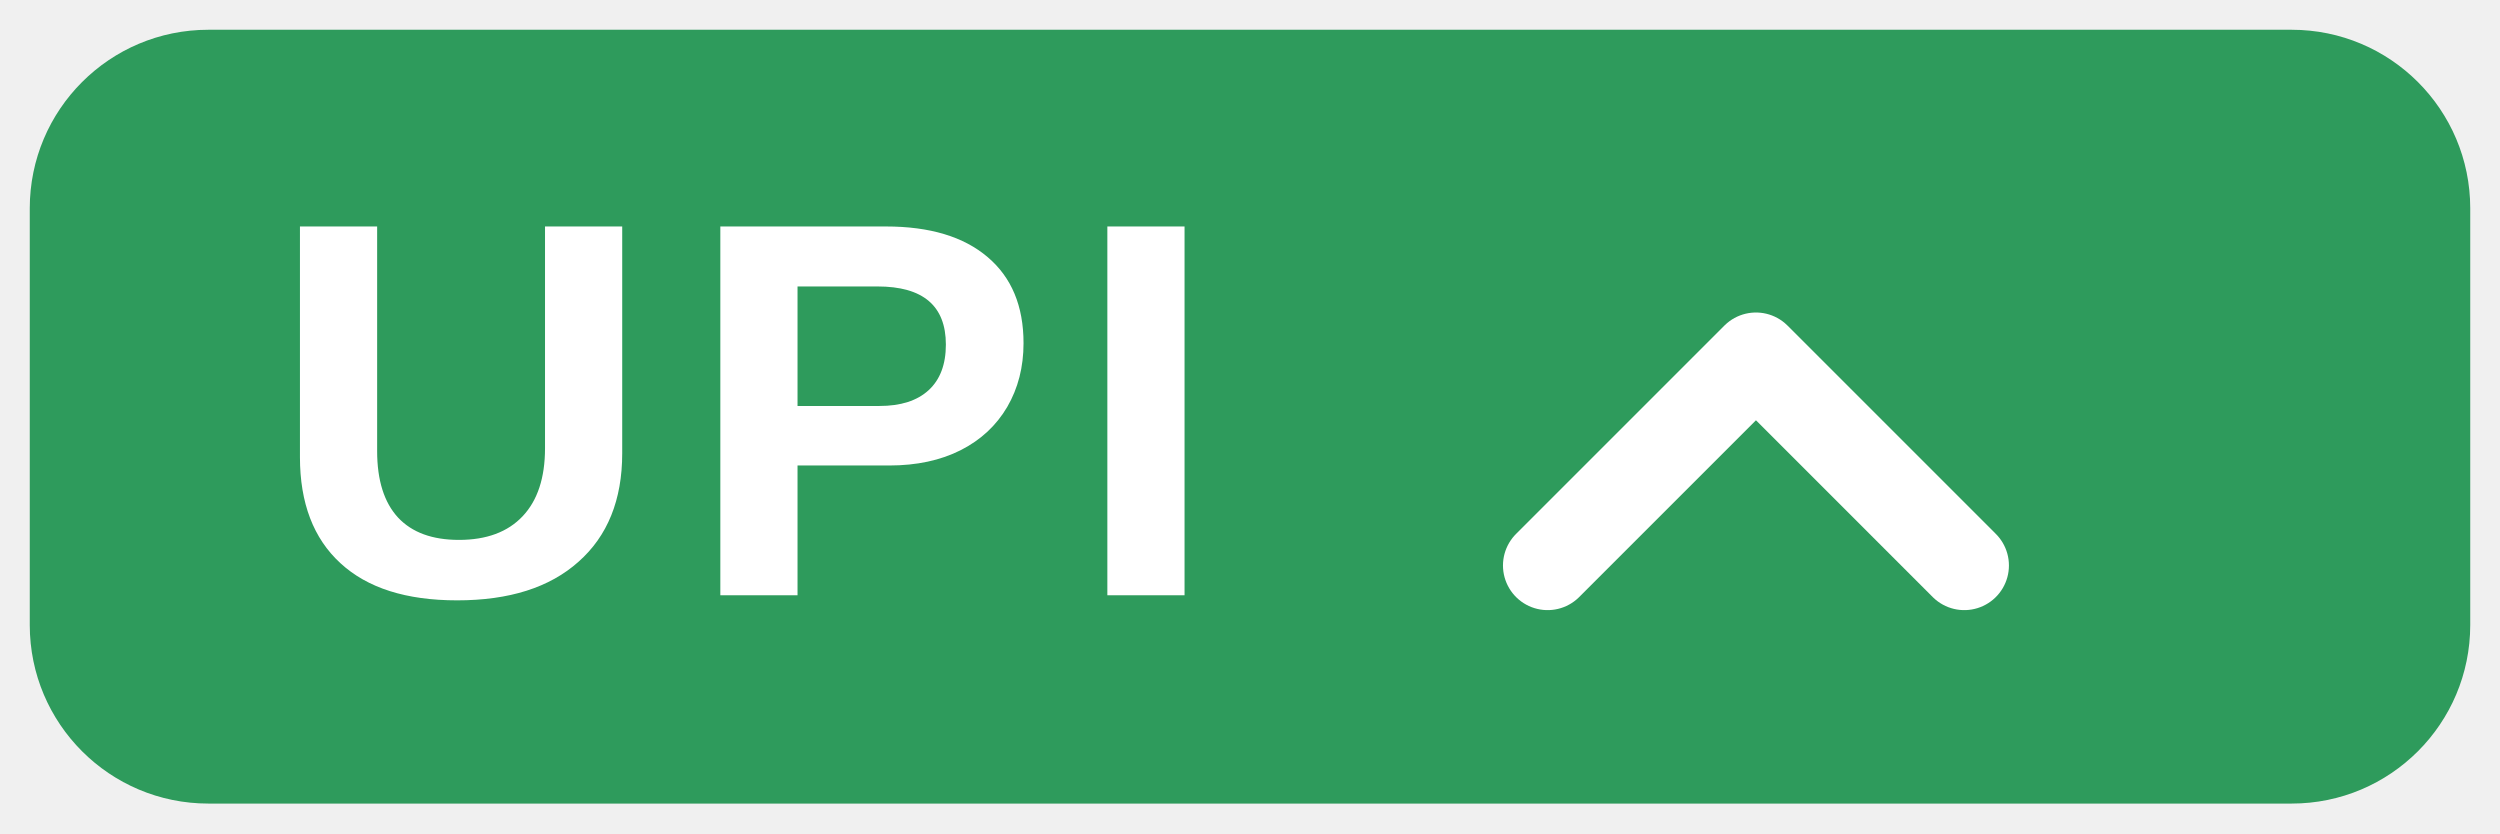
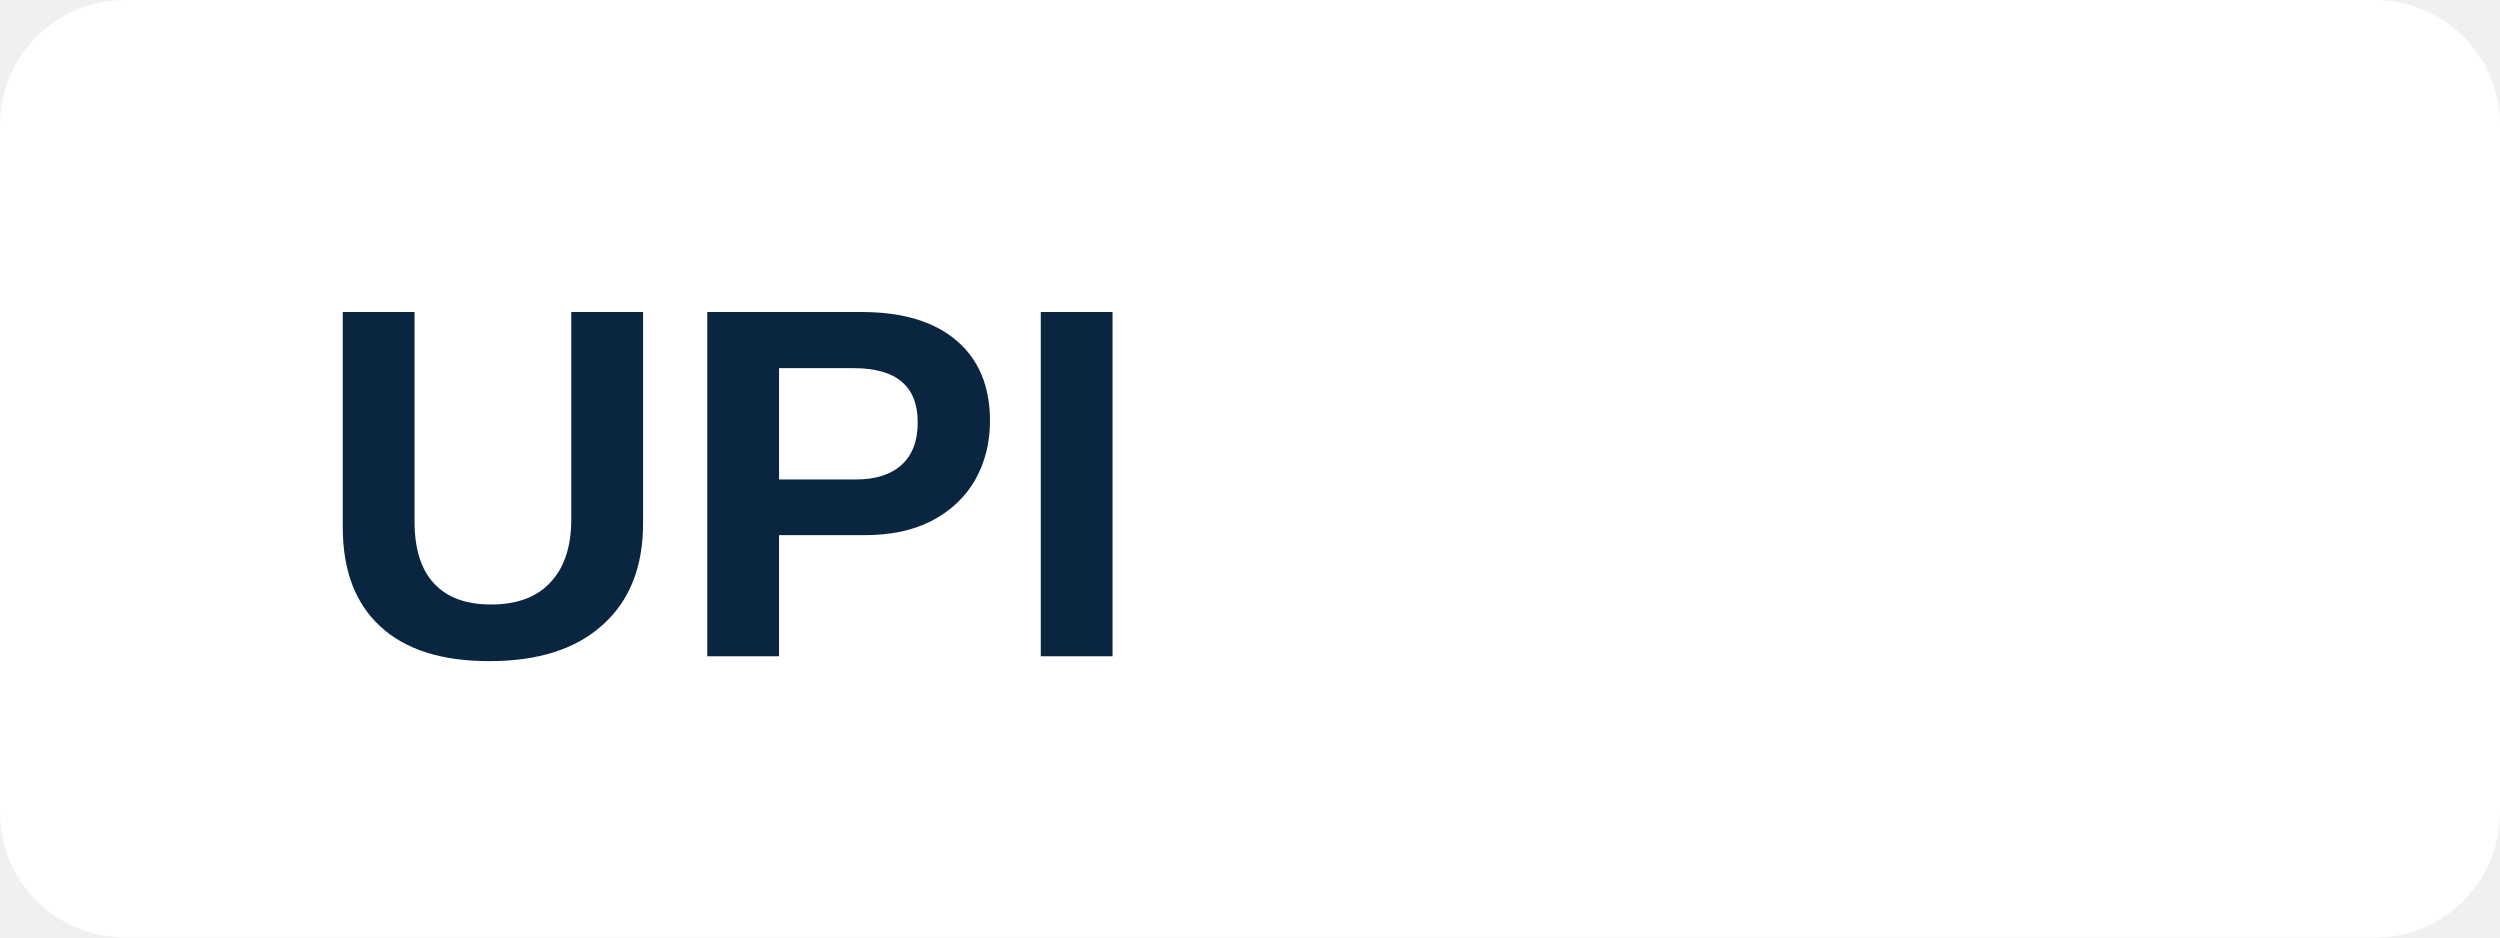
- <svg xmlns="http://www.w3.org/2000/svg" viewBox="0 0 84 28" role="img" aria-label="UPI">
-   <rect x="1" y="1" width="82" height="26" rx="6" fill="#2E9B5C" />
-   <text x="9" y="20" font-family="Arial, Helvetica, sans-serif" font-size="18" font-weight="bold" fill="#FFFFFF" letter-spacing="1">UPI</text>
-   <path d="M52 19l7-7 7 7" fill="none" stroke="#FFFFFF" stroke-width="3" stroke-linecap="round" stroke-linejoin="round" />
+ <svg xmlns="http://www.w3.org/2000/svg" width="80" height="30" viewBox="0 0 80 30">
+   <rect width="80" height="30" rx="4" fill="#fff" />
+   <text x="10" y="21" font-family="Arial,sans-serif" font-size="16" font-weight="bold" fill="#0A2540">UPI</text>
</svg>
